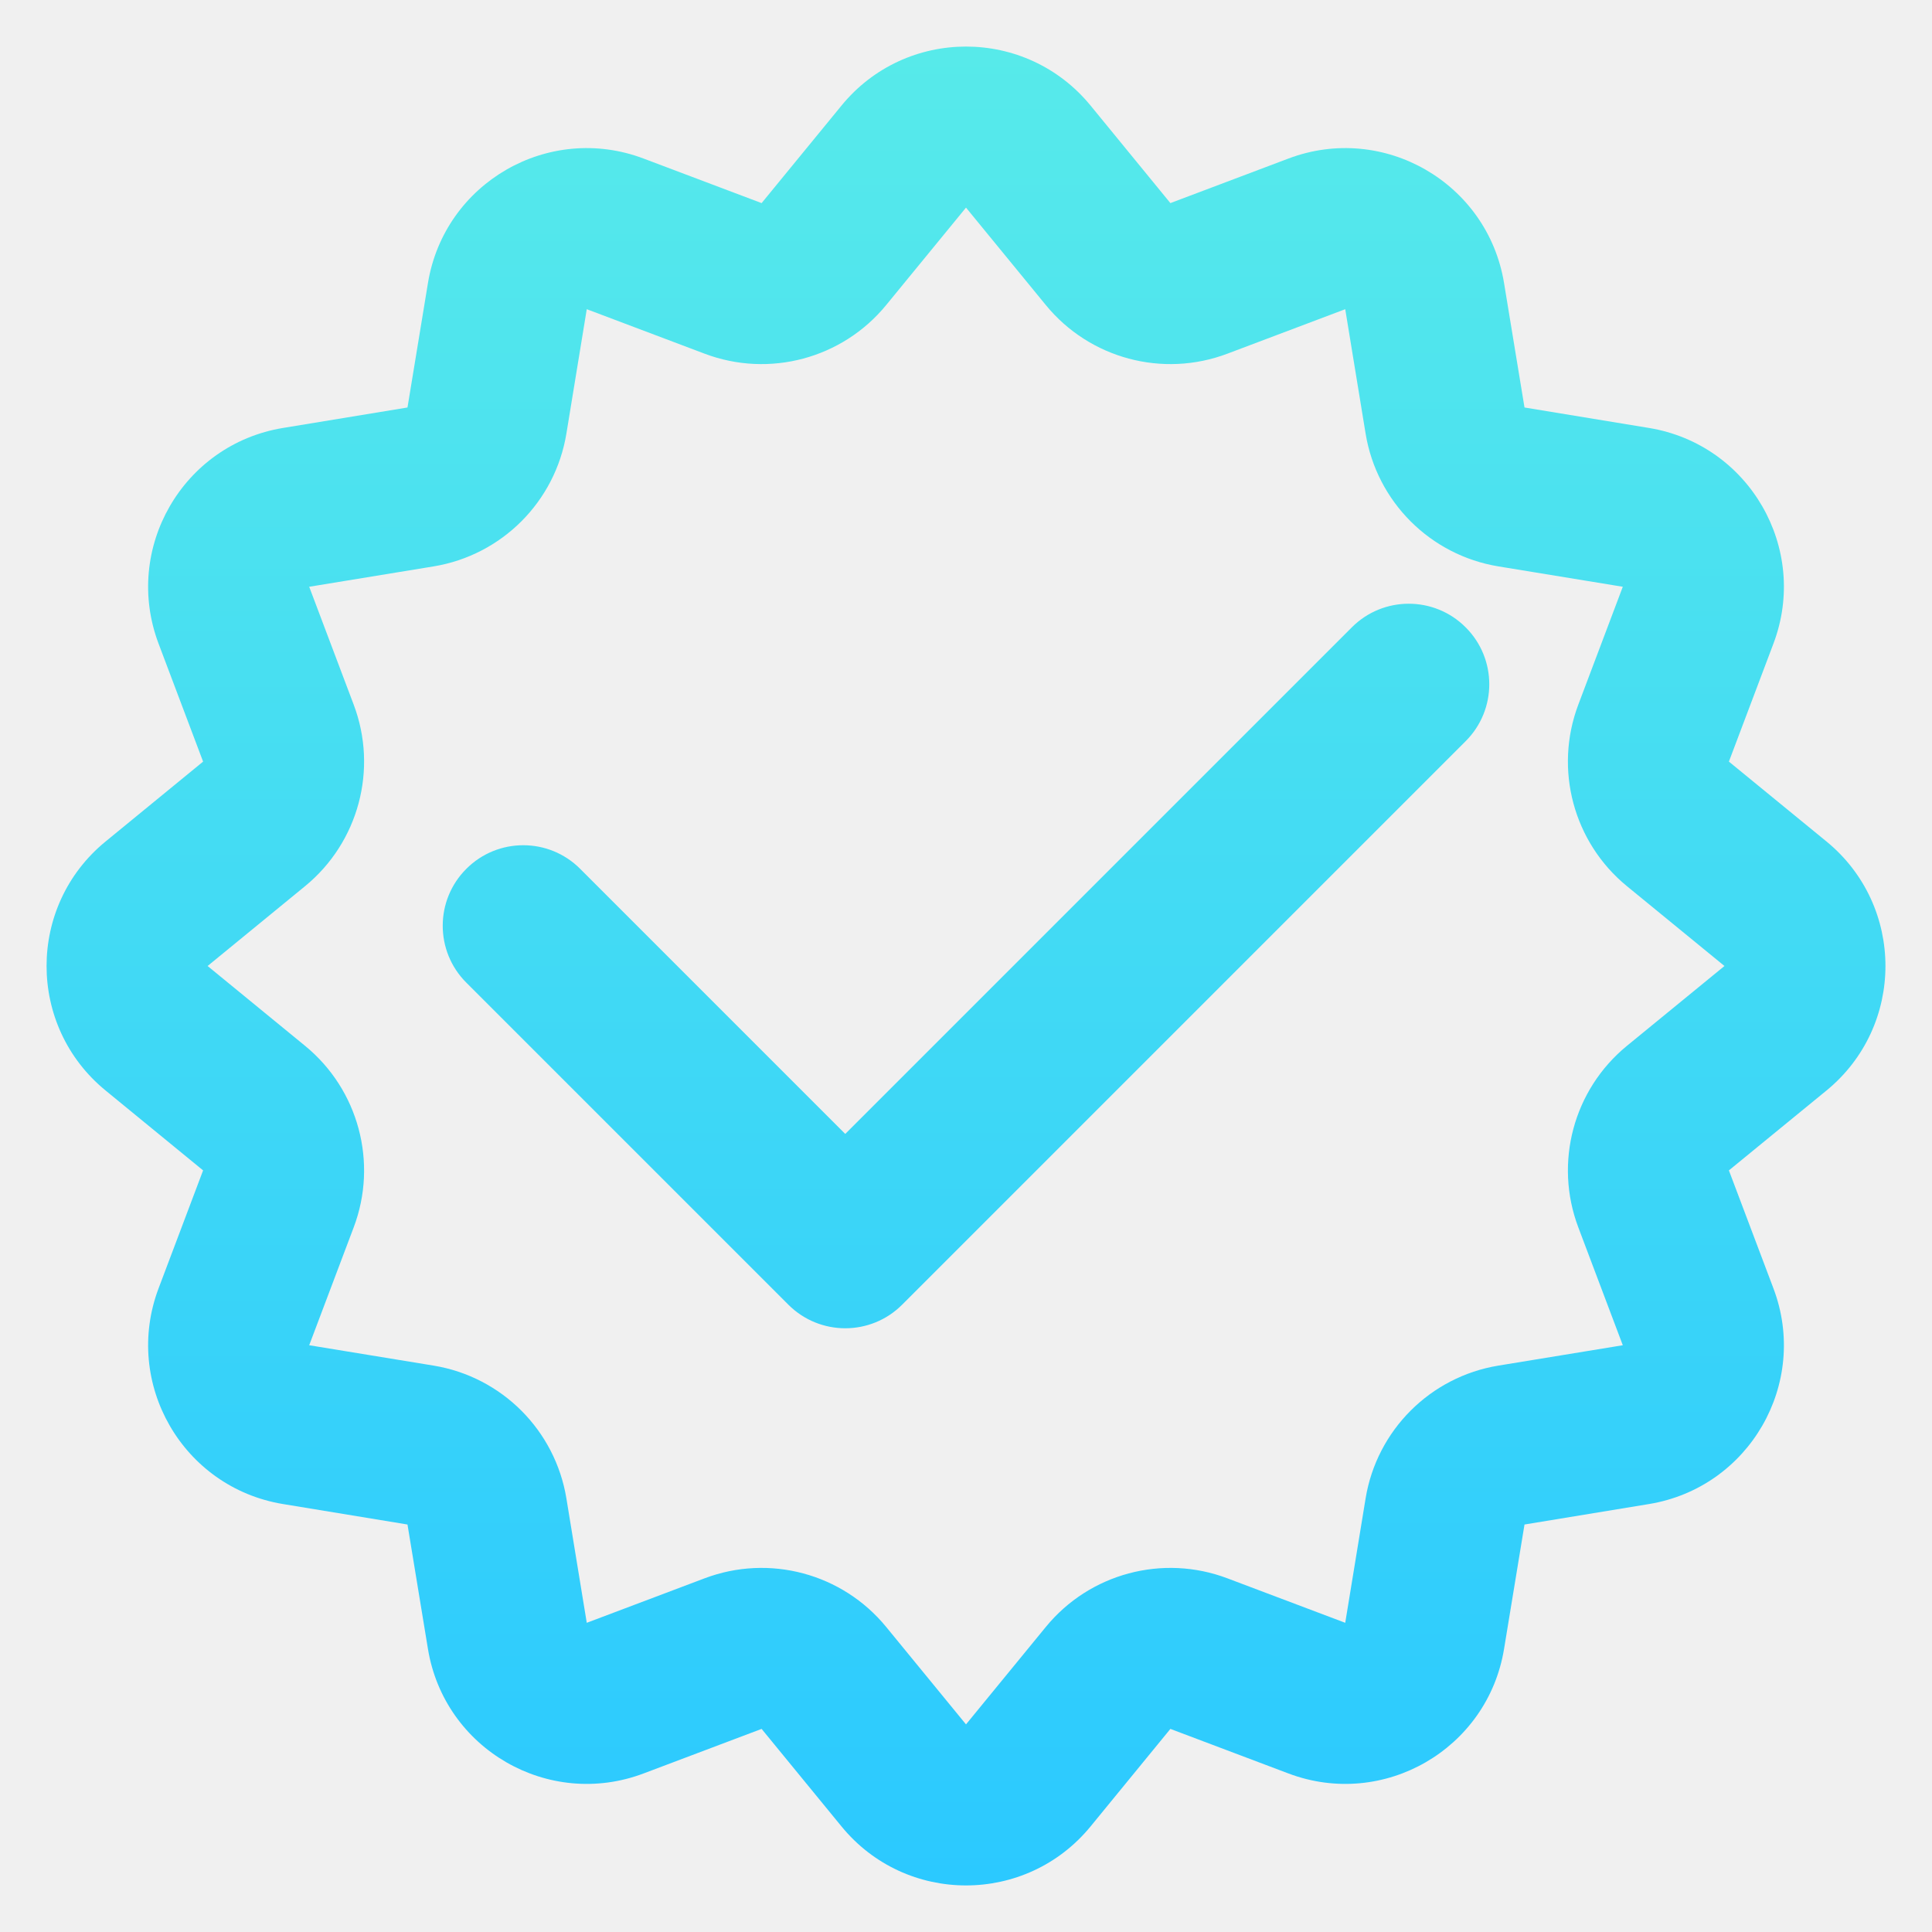
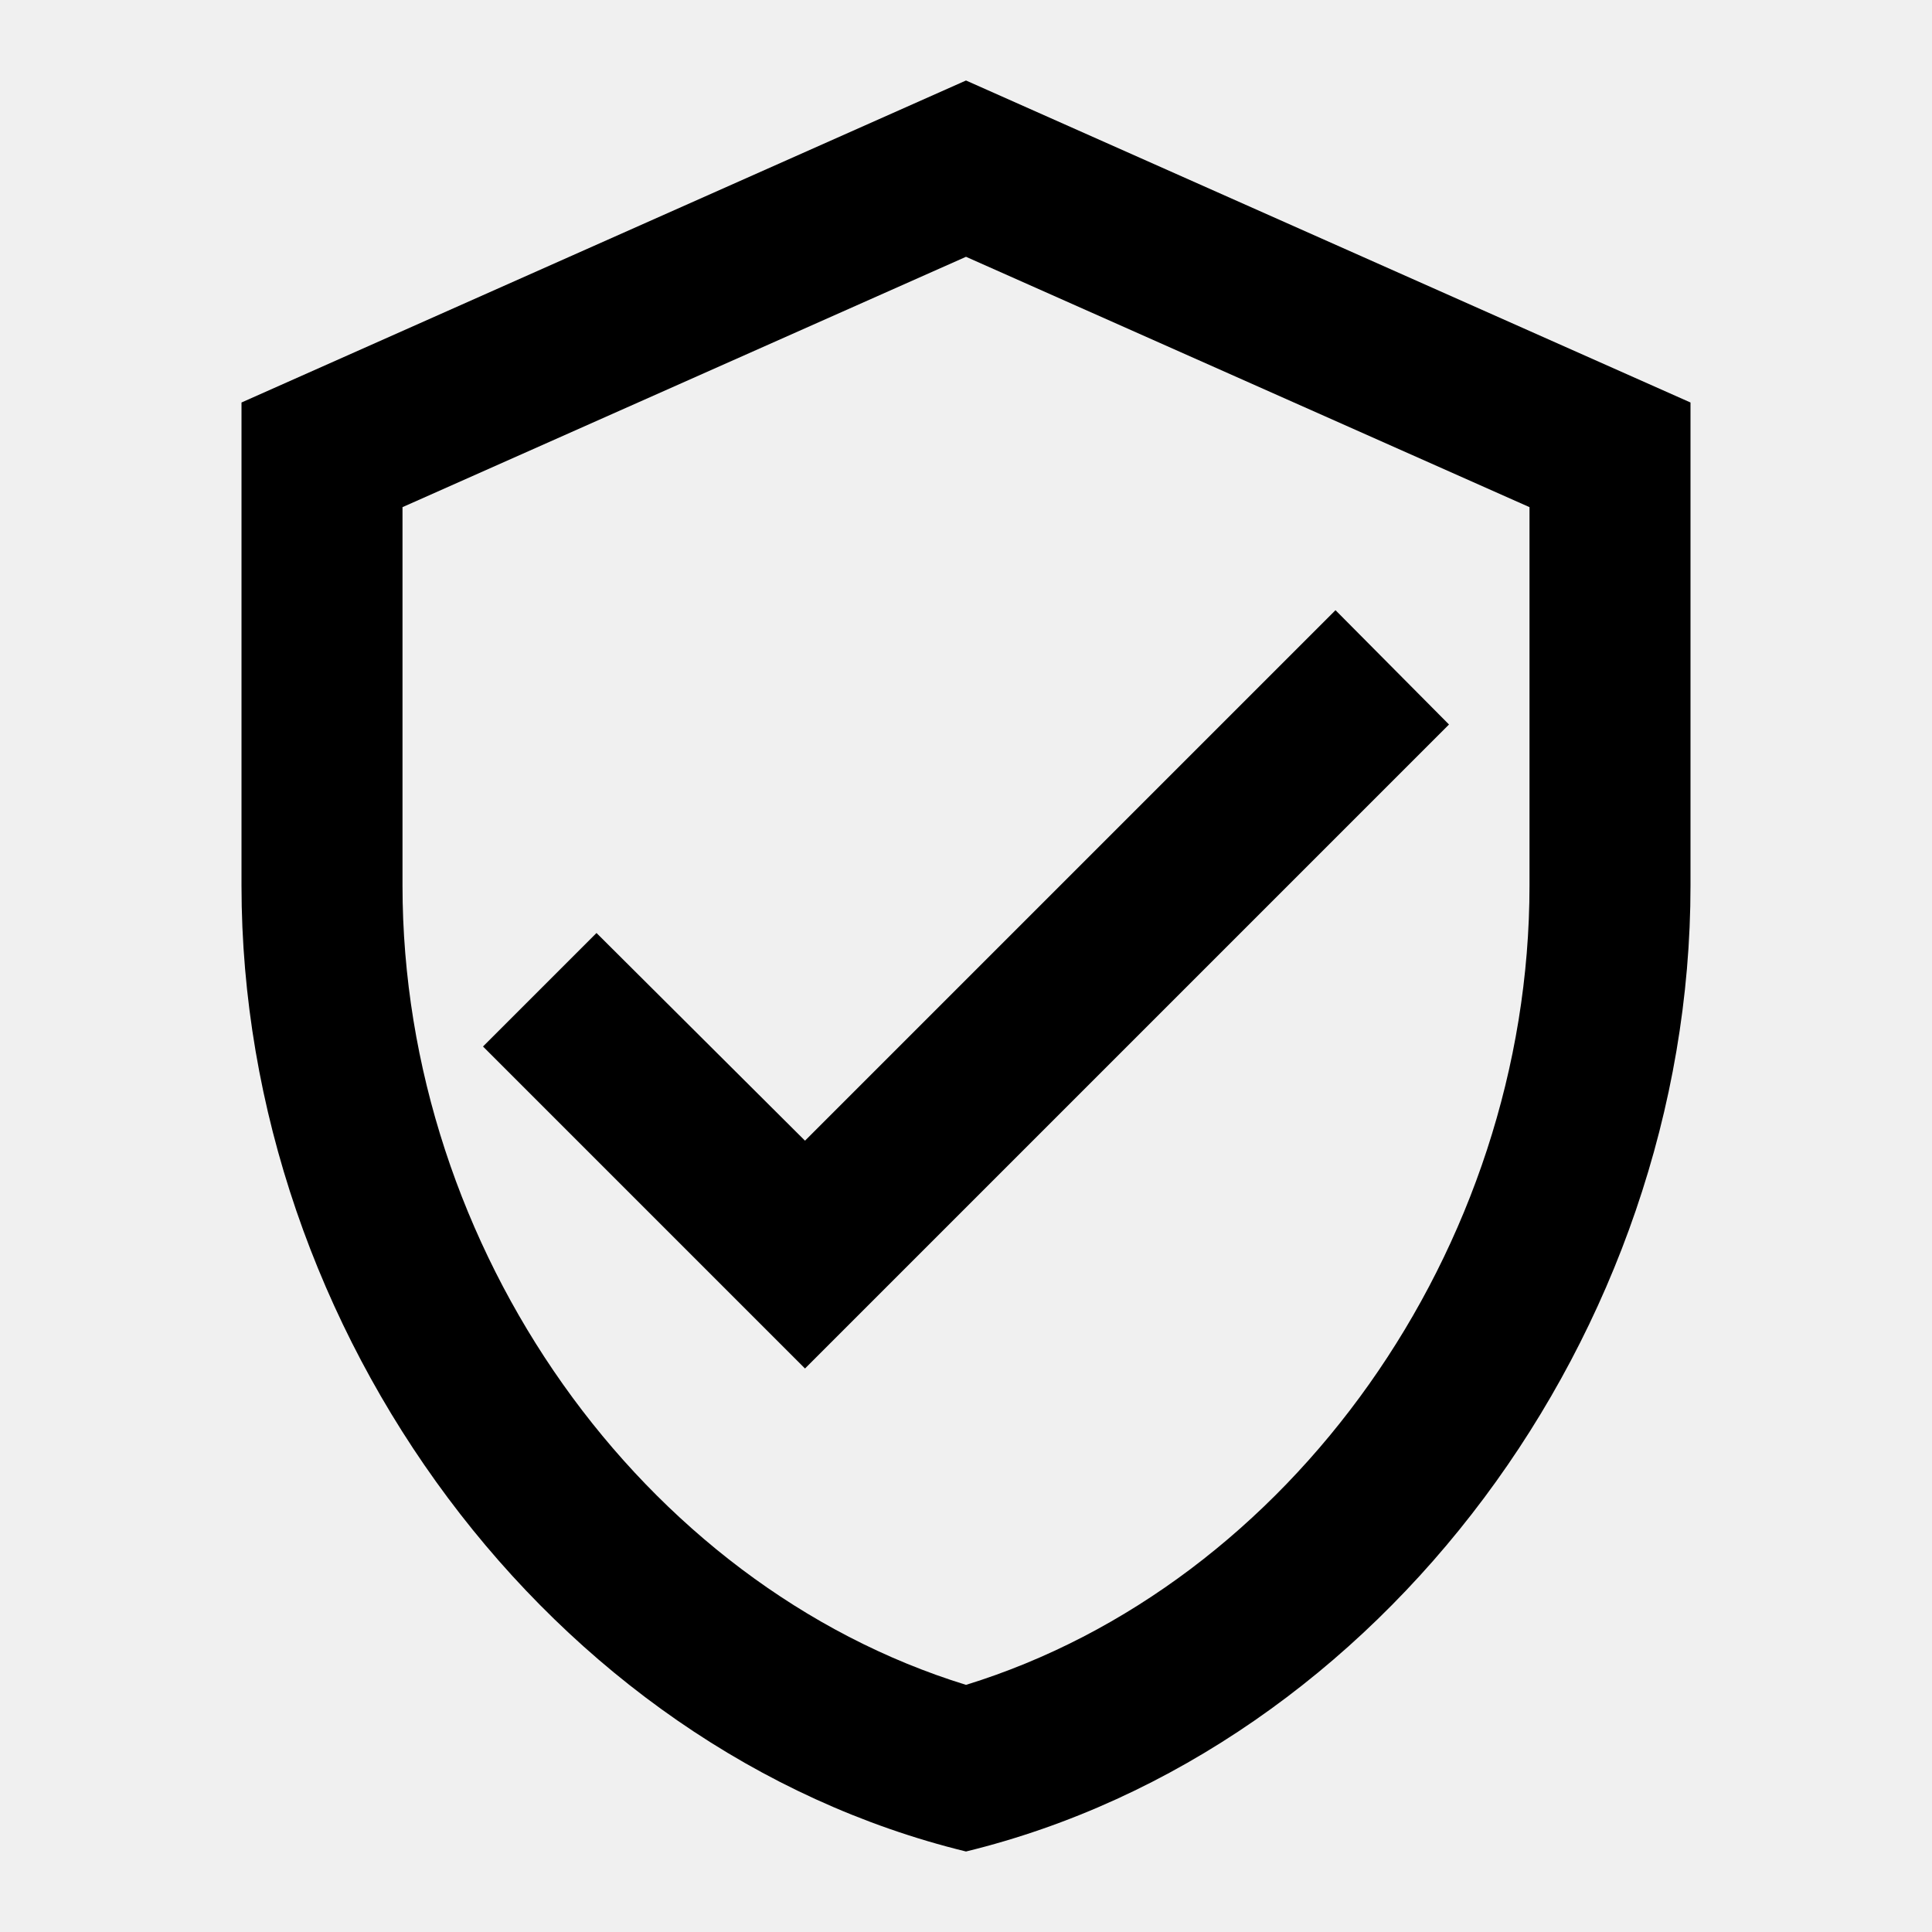
- <svg xmlns="http://www.w3.org/2000/svg" width="24" height="24" fill="none" viewBox="0 0 24 24" id="verified">
-   <g clip-path="url(#clip0_1233_4741)">
-     <path fill="url(#paint0_linear_1233_4741)" fill-rule="evenodd" d="M10.453 1.312C11.253 0.334 12.747 0.334 13.548 1.312L14.539 2.523L16.004 1.97C17.186 1.523 18.48 2.271 18.684 3.517L18.938 5.062L20.483 5.316C21.729 5.52 22.477 6.814 22.03 7.996L21.477 9.461L22.689 10.453C23.666 11.253 23.666 12.747 22.689 13.547L21.477 14.539L22.03 16.004C22.477 17.186 21.729 18.48 20.483 18.684L18.938 18.938L18.684 20.483C18.48 21.729 17.186 22.477 16.004 22.03L14.539 21.477L13.548 22.688C12.747 23.666 11.253 23.666 10.453 22.688L9.461 21.477L7.996 22.03C6.814 22.477 5.52 21.729 5.316 20.483L5.062 18.938L3.517 18.684C2.271 18.48 1.524 17.186 1.97 16.004L2.523 14.539L1.312 13.547C0.334 12.747 0.334 11.253 1.312 10.453L2.523 9.461L1.97 7.996C1.524 6.814 2.271 5.52 3.517 5.316L5.062 5.062L5.316 3.517C5.52 2.271 6.814 1.523 7.996 1.97L9.461 2.523L10.453 1.312ZM12.992 3.79L12 2.579L11.008 3.79C10.464 4.454 9.557 4.697 8.754 4.394L7.289 3.841L7.036 5.386C6.897 6.233 6.233 6.897 5.386 7.036L3.841 7.289L4.394 8.754C4.697 9.557 4.454 10.464 3.79 11.008L2.579 12L3.79 12.992C4.454 13.536 4.697 14.443 4.394 15.246L3.841 16.711L5.386 16.964C6.233 17.103 6.897 17.767 7.036 18.614L7.289 20.159L8.754 19.606C9.557 19.303 10.464 19.546 11.008 20.21L12 21.421L12.992 20.21C13.536 19.546 14.443 19.303 15.246 19.606L16.711 20.159L16.964 18.614C17.103 17.767 17.767 17.103 18.614 16.964L20.159 16.711L19.606 15.246C19.303 14.443 19.546 13.536 20.21 12.992L21.422 12L20.21 11.008C19.546 10.464 19.303 9.557 19.606 8.754L20.159 7.289L18.614 7.036C17.767 6.897 17.103 6.233 16.964 5.386L16.711 3.841L15.246 4.394C14.443 4.697 13.536 4.454 12.992 3.79ZM18.207 7.793C18.598 8.183 18.598 8.817 18.207 9.207L11.207 16.207C10.817 16.598 10.184 16.598 9.793 16.207L5.793 12.207C5.402 11.817 5.402 11.183 5.793 10.793C6.183 10.402 6.817 10.402 7.207 10.793L10.5 14.086L16.793 7.793C17.183 7.402 17.817 7.402 18.207 7.793Z" clip-rule="evenodd" />
-   </g>
-   <defs>
-     <linearGradient id="paint0_linear_1233_4741" x1="12" x2="12" y1=".579" y2="23.421" gradientUnits="userSpaceOnUse">
-       <stop stop-color="#57EAEA" />
-       <stop offset="1" stop-color="#2BC9FF" />
-     </linearGradient>
-     <clipPath id="clip0_1233_4741">
-       <rect width="24" height="24" fill="#fff" />
-     </clipPath>
-   </defs>
+ <svg xmlns="http://www.w3.org/2000/svg" width="24" height="24" viewBox="0 0 24 24" id="verified-user">
+   <path fill="none" d="M0 0h24v24H0V0z" />
+   <path d="M12 1L3 5v6c0 5.55 3.84 10.74 9 12 5.16-1.26 9-6.45 9-12V5l-9-4zm7 10c0 4.52-2.98 8.69-7 9.93-4.02-1.24-7-5.41-7-9.93V6.3l7-3.11 7 3.11V11zm-11.59.59L6 13l4 4 8-8-1.41-1.42L10 14.17z" />
</svg>
